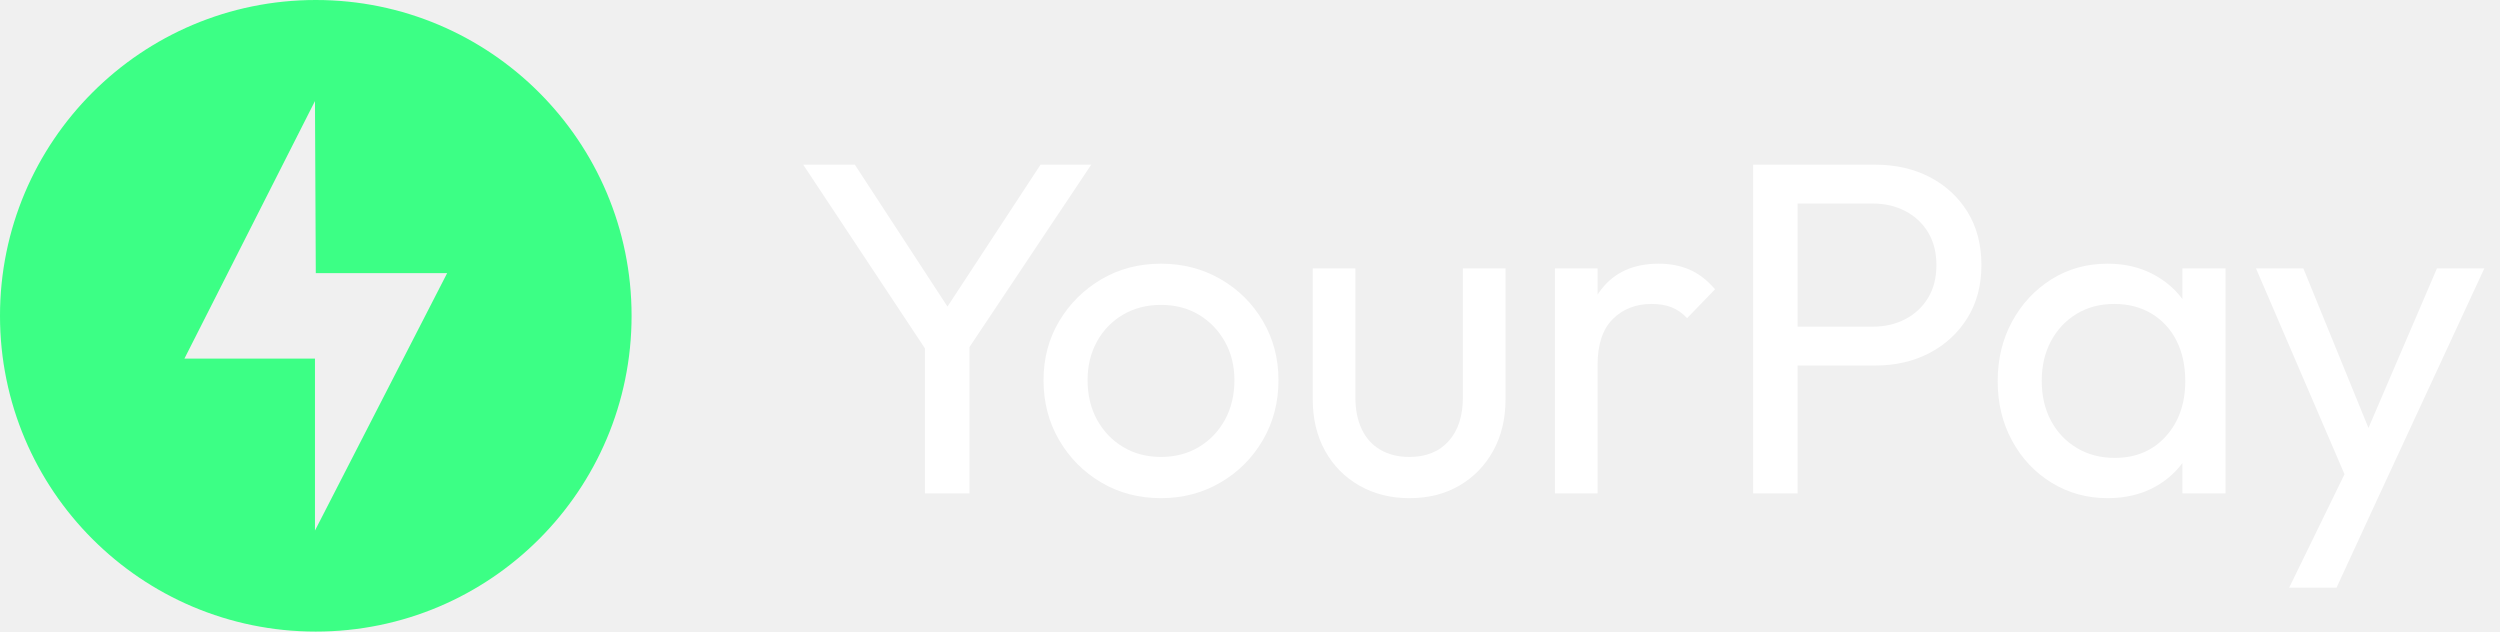
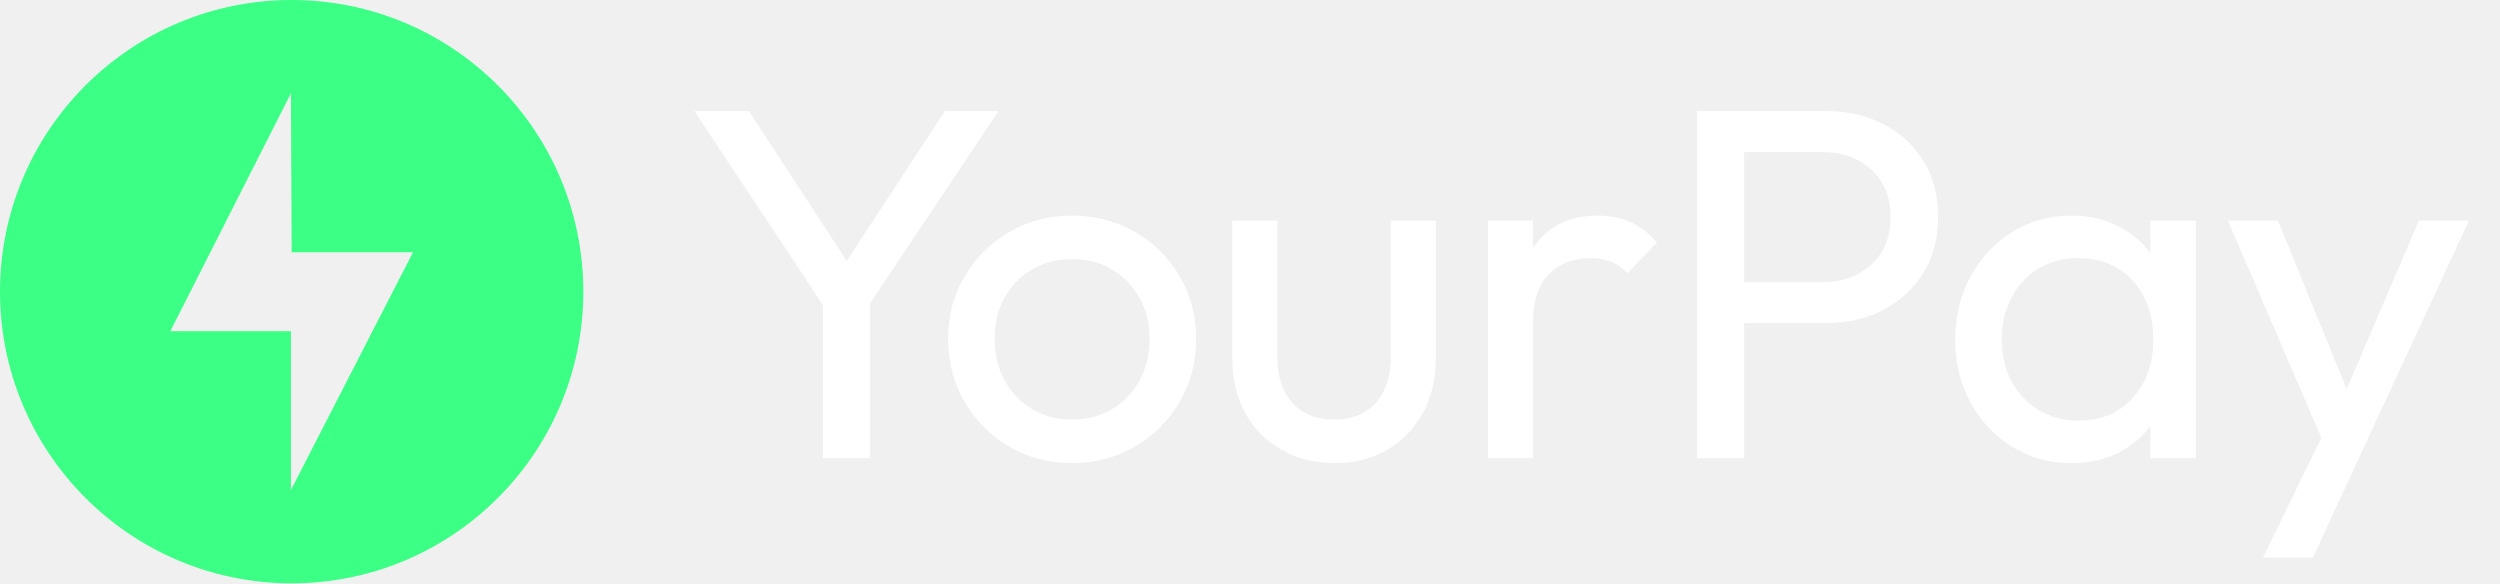
- <svg xmlns="http://www.w3.org/2000/svg" viewBox="0 0 190 48" version="1.1">
-   <g stroke="none" stroke-width="1" fill="none" fill-rule="evenodd">
-     <g transform="translate(61.044, 12.516)" fill="#FFFFFF" fill-rule="nonzero">
-       <path d="M9.828,14.832 L0,0 L3.924,0 L11.844,12.132 L10.08,12.132 L18.036,0 L21.888,0 L11.988,14.832 L9.828,14.832 Z M9.252,24.984 L9.252,12.6 L12.636,12.6 L12.636,24.984 L9.252,24.984 Z" />
-       <path d="M27.192,25.344 C25.512,25.344 24,24.948 22.656,24.156 C21.312,23.364 20.244,22.29 19.452,20.934 C18.66,19.578 18.264,18.06 18.264,16.38 C18.264,14.724 18.66,13.23 19.452,11.898 C20.244,10.566 21.312,9.504 22.656,8.712 C24,7.92 25.512,7.524 27.192,7.524 C28.848,7.524 30.354,7.914 31.71,8.694 C33.066,9.474 34.14,10.536 34.932,11.88 C35.724,13.224 36.12,14.724 36.12,16.38 C36.12,18.06 35.724,19.578 34.932,20.934 C34.14,22.29 33.066,23.364 31.71,24.156 C30.354,24.948 28.848,25.344 27.192,25.344 Z M27.192,22.212 C28.272,22.212 29.232,21.96 30.072,21.456 C30.912,20.952 31.572,20.262 32.052,19.386 C32.532,18.51 32.772,17.508 32.772,16.38 C32.772,15.276 32.526,14.292 32.034,13.428 C31.542,12.564 30.882,11.886 30.054,11.394 C29.226,10.902 28.272,10.656 27.192,10.656 C26.112,10.656 25.152,10.902 24.312,11.394 C23.472,11.886 22.812,12.564 22.332,13.428 C21.852,14.292 21.612,15.276 21.612,16.38 C21.612,17.508 21.852,18.51 22.332,19.386 C22.812,20.262 23.472,20.952 24.312,21.456 C25.152,21.96 26.112,22.212 27.192,22.212 Z" />
-       <path d="M46.068,25.344 C44.652,25.344 43.386,25.026 42.27,24.39 C41.154,23.754 40.284,22.872 39.66,21.744 C39.036,20.616 38.724,19.308 38.724,17.82 L38.724,7.884 L41.964,7.884 L41.964,17.676 C41.964,18.612 42.126,19.422 42.45,20.106 C42.774,20.79 43.248,21.312 43.872,21.672 C44.496,22.032 45.228,22.212 46.068,22.212 C47.34,22.212 48.336,21.81 49.056,21.006 C49.776,20.202 50.136,19.092 50.136,17.676 L50.136,7.884 L53.376,7.884 L53.376,17.82 C53.376,19.308 53.064,20.616 52.44,21.744 C51.816,22.872 50.958,23.754 49.866,24.39 C48.774,25.026 47.508,25.344 46.068,25.344 Z" />
-       <path d="M57.132,24.984 L57.132,7.884 L60.372,7.884 L60.372,24.984 L57.132,24.984 Z M60.372,15.228 L59.148,14.688 C59.148,12.504 59.652,10.764 60.66,9.468 C61.668,8.172 63.12,7.524 65.016,7.524 C65.88,7.524 66.66,7.674 67.356,7.974 C68.052,8.274 68.7,8.772 69.3,9.468 L67.176,11.664 C66.816,11.28 66.42,11.004 65.988,10.836 C65.556,10.668 65.052,10.584 64.476,10.584 C63.276,10.584 62.292,10.968 61.524,11.736 C60.756,12.504 60.372,13.668 60.372,15.228 Z" />
-       <path d="M74.46,15.264 L74.46,12.312 L81.264,12.312 C82.2,12.312 83.034,12.12 83.766,11.736 C84.498,11.352 85.074,10.812 85.494,10.116 C85.914,9.42 86.124,8.592 86.124,7.632 C86.124,6.672 85.914,5.844 85.494,5.148 C85.074,4.452 84.498,3.912 83.766,3.528 C83.034,3.144 82.2,2.952 81.264,2.952 L74.46,2.952 L74.46,0 L81.48,0 C83.016,0 84.39,0.312 85.602,0.936 C86.814,1.56 87.774,2.442 88.482,3.582 C89.19,4.722 89.544,6.072 89.544,7.632 C89.544,9.168 89.19,10.506 88.482,11.646 C87.774,12.786 86.814,13.674 85.602,14.31 C84.39,14.946 83.016,15.264 81.48,15.264 L74.46,15.264 Z M72.192,24.984 L72.192,0 L75.576,0 L75.576,24.984 L72.192,24.984 Z" />
-       <path d="M99.132,25.344 C97.572,25.344 96.156,24.954 94.884,24.174 C93.612,23.394 92.61,22.332 91.878,20.988 C91.146,19.644 90.78,18.132 90.78,16.452 C90.78,14.772 91.146,13.26 91.878,11.916 C92.61,10.572 93.606,9.504 94.866,8.712 C96.126,7.92 97.548,7.524 99.132,7.524 C100.428,7.524 101.586,7.794 102.606,8.334 C103.626,8.874 104.448,9.618 105.072,10.566 C105.696,11.514 106.044,12.612 106.116,13.86 L106.116,19.008 C106.044,20.232 105.702,21.324 105.09,22.284 C104.478,23.244 103.662,23.994 102.642,24.534 C101.622,25.074 100.452,25.344 99.132,25.344 Z M99.672,22.284 C101.28,22.284 102.576,21.738 103.56,20.646 C104.544,19.554 105.036,18.156 105.036,16.452 C105.036,15.276 104.814,14.25 104.37,13.374 C103.926,12.498 103.296,11.814 102.48,11.322 C101.664,10.83 100.716,10.584 99.636,10.584 C98.556,10.584 97.602,10.836 96.774,11.34 C95.946,11.844 95.298,12.534 94.83,13.41 C94.362,14.286 94.128,15.288 94.128,16.416 C94.128,17.568 94.362,18.582 94.83,19.458 C95.298,20.334 95.952,21.024 96.792,21.528 C97.632,22.032 98.592,22.284 99.672,22.284 Z M104.82,24.984 L104.82,20.376 L105.432,16.2 L104.82,12.06 L104.82,7.884 L108.096,7.884 L108.096,24.984 L104.82,24.984 Z" />
-       <path d="M117.828,25.128 L110.412,7.884 L114.012,7.884 L119.52,21.384 L118.368,21.384 L124.164,7.884 L127.764,7.884 L119.772,25.128 L117.828,25.128 Z M112.932,32.148 L117.972,21.816 L119.772,25.128 L116.532,32.148 L112.932,32.148 Z" />
+ <svg xmlns="http://www.w3.org/2000/svg" width="180px" height="42px" viewBox="0 0 180 42" version="1.1">
+   <g id="logo" stroke="none" stroke-width="1" fill="none" fill-rule="evenodd">
+     <g id="Group" transform="translate(50, 8)" fill="#FFFFFF" fill-rule="nonzero">
+       <path d="M9.828,14.832 L0,0 L3.924,0 L11.844,12.132 L10.08,12.132 L18.036,0 L21.888,0 L11.988,14.832 L9.828,14.832 Z M9.252,24.984 L9.252,12.6 L12.636,12.6 L12.636,24.984 L9.252,24.984 Z" id="Shape" />
+       <path d="M27.192,25.344 C25.512,25.344 24,24.948 22.656,24.156 C21.312,23.364 20.244,22.29 19.452,20.934 C18.66,19.578 18.264,18.06 18.264,16.38 C18.264,14.724 18.66,13.23 19.452,11.898 C20.244,10.566 21.312,9.504 22.656,8.712 C24,7.92 25.512,7.524 27.192,7.524 C28.848,7.524 30.354,7.914 31.71,8.694 C33.066,9.474 34.14,10.536 34.932,11.88 C35.724,13.224 36.12,14.724 36.12,16.38 C36.12,18.06 35.724,19.578 34.932,20.934 C34.14,22.29 33.066,23.364 31.71,24.156 C30.354,24.948 28.848,25.344 27.192,25.344 Z M27.192,22.212 C28.272,22.212 29.232,21.96 30.072,21.456 C30.912,20.952 31.572,20.262 32.052,19.386 C32.532,18.51 32.772,17.508 32.772,16.38 C32.772,15.276 32.526,14.292 32.034,13.428 C31.542,12.564 30.882,11.886 30.054,11.394 C29.226,10.902 28.272,10.656 27.192,10.656 C26.112,10.656 25.152,10.902 24.312,11.394 C23.472,11.886 22.812,12.564 22.332,13.428 C21.852,14.292 21.612,15.276 21.612,16.38 C21.612,17.508 21.852,18.51 22.332,19.386 C22.812,20.262 23.472,20.952 24.312,21.456 C25.152,21.96 26.112,22.212 27.192,22.212 Z" id="Shape" />
+       <path d="M46.068,25.344 C44.652,25.344 43.386,25.026 42.27,24.39 C41.154,23.754 40.284,22.872 39.66,21.744 C39.036,20.616 38.724,19.308 38.724,17.82 L38.724,7.884 L41.964,7.884 L41.964,17.676 C41.964,18.612 42.126,19.422 42.45,20.106 C42.774,20.79 43.248,21.312 43.872,21.672 C44.496,22.032 45.228,22.212 46.068,22.212 C47.34,22.212 48.336,21.81 49.056,21.006 C49.776,20.202 50.136,19.092 50.136,17.676 L50.136,7.884 L53.376,7.884 L53.376,17.82 C53.376,19.308 53.064,20.616 52.44,21.744 C51.816,22.872 50.958,23.754 49.866,24.39 C48.774,25.026 47.508,25.344 46.068,25.344 Z" id="Path" />
+       <path d="M57.132,24.984 L57.132,7.884 L60.372,7.884 L60.372,24.984 L57.132,24.984 Z M60.372,15.228 L59.148,14.688 C59.148,12.504 59.652,10.764 60.66,9.468 C61.668,8.172 63.12,7.524 65.016,7.524 C65.88,7.524 66.66,7.674 67.356,7.974 C68.052,8.274 68.7,8.772 69.3,9.468 L67.176,11.664 C66.816,11.28 66.42,11.004 65.988,10.836 C65.556,10.668 65.052,10.584 64.476,10.584 C63.276,10.584 62.292,10.968 61.524,11.736 C60.756,12.504 60.372,13.668 60.372,15.228 Z" id="Shape" />
+       <path d="M74.46,15.264 L74.46,12.312 L81.264,12.312 C82.2,12.312 83.034,12.12 83.766,11.736 C84.498,11.352 85.074,10.812 85.494,10.116 C85.914,9.42 86.124,8.592 86.124,7.632 C86.124,6.672 85.914,5.844 85.494,5.148 C85.074,4.452 84.498,3.912 83.766,3.528 C83.034,3.144 82.2,2.952 81.264,2.952 L74.46,2.952 L74.46,0 L81.48,0 C83.016,0 84.39,0.312 85.602,0.936 C86.814,1.56 87.774,2.442 88.482,3.582 C89.19,4.722 89.544,6.072 89.544,7.632 C89.544,9.168 89.19,10.506 88.482,11.646 C87.774,12.786 86.814,13.674 85.602,14.31 C84.39,14.946 83.016,15.264 81.48,15.264 L74.46,15.264 Z M72.192,24.984 L72.192,0 L75.576,0 L75.576,24.984 L72.192,24.984 Z" id="Shape" />
+       <path d="M99.132,25.344 C97.572,25.344 96.156,24.954 94.884,24.174 C93.612,23.394 92.61,22.332 91.878,20.988 C91.146,19.644 90.78,18.132 90.78,16.452 C90.78,14.772 91.146,13.26 91.878,11.916 C92.61,10.572 93.606,9.504 94.866,8.712 C96.126,7.92 97.548,7.524 99.132,7.524 C100.428,7.524 101.586,7.794 102.606,8.334 C103.626,8.874 104.448,9.618 105.072,10.566 C105.696,11.514 106.044,12.612 106.116,13.86 L106.116,19.008 C106.044,20.232 105.702,21.324 105.09,22.284 C104.478,23.244 103.662,23.994 102.642,24.534 C101.622,25.074 100.452,25.344 99.132,25.344 Z M99.672,22.284 C101.28,22.284 102.576,21.738 103.56,20.646 C104.544,19.554 105.036,18.156 105.036,16.452 C105.036,15.276 104.814,14.25 104.37,13.374 C103.926,12.498 103.296,11.814 102.48,11.322 C101.664,10.83 100.716,10.584 99.636,10.584 C98.556,10.584 97.602,10.836 96.774,11.34 C95.946,11.844 95.298,12.534 94.83,13.41 C94.362,14.286 94.128,15.288 94.128,16.416 C94.128,17.568 94.362,18.582 94.83,19.458 C95.298,20.334 95.952,21.024 96.792,21.528 C97.632,22.032 98.592,22.284 99.672,22.284 Z M104.82,24.984 L104.82,20.376 L105.432,16.2 L104.82,12.06 L104.82,7.884 L108.096,7.884 L108.096,24.984 L104.82,24.984 Z" id="Shape" />
+       <path d="M117.828,25.128 L110.412,7.884 L114.012,7.884 L119.52,21.384 L118.368,21.384 L124.164,7.884 L127.764,7.884 L119.772,25.128 L117.828,25.128 Z M112.932,32.148 L117.972,21.816 L119.772,25.128 L116.532,32.148 L112.932,32.148 Z" id="Shape" />
    </g>
-     <path d="M24,0 C37.255,0 48,10.745 48,24 C48,37.255 37.255,48 24,48 C10.745,48 0,37.255 0,24 C0,10.745 10.745,0 24,0 Z M23.938,7.68 L14.016,27.254 L23.938,27.254 L23.938,40.32 L33.984,20.757 L24,20.757 L23.938,7.68 Z" id="Combined-Shape" fill="#3CFF85" />
+     <path d="M21,0 C32.598,0 42,9.402 42,21 C42,32.598 32.598,42 21,42 C9.402,42 0,32.598 0,21 C0,9.402 9.402,0 21,0 Z M20.946,6.72 L12.264,23.847 L20.946,23.847 L20.946,35.28 L29.736,18.163 L21,18.163 L20.946,6.72 Z" id="Combined-Shape" fill="#3CFF85" />
  </g>
</svg>
